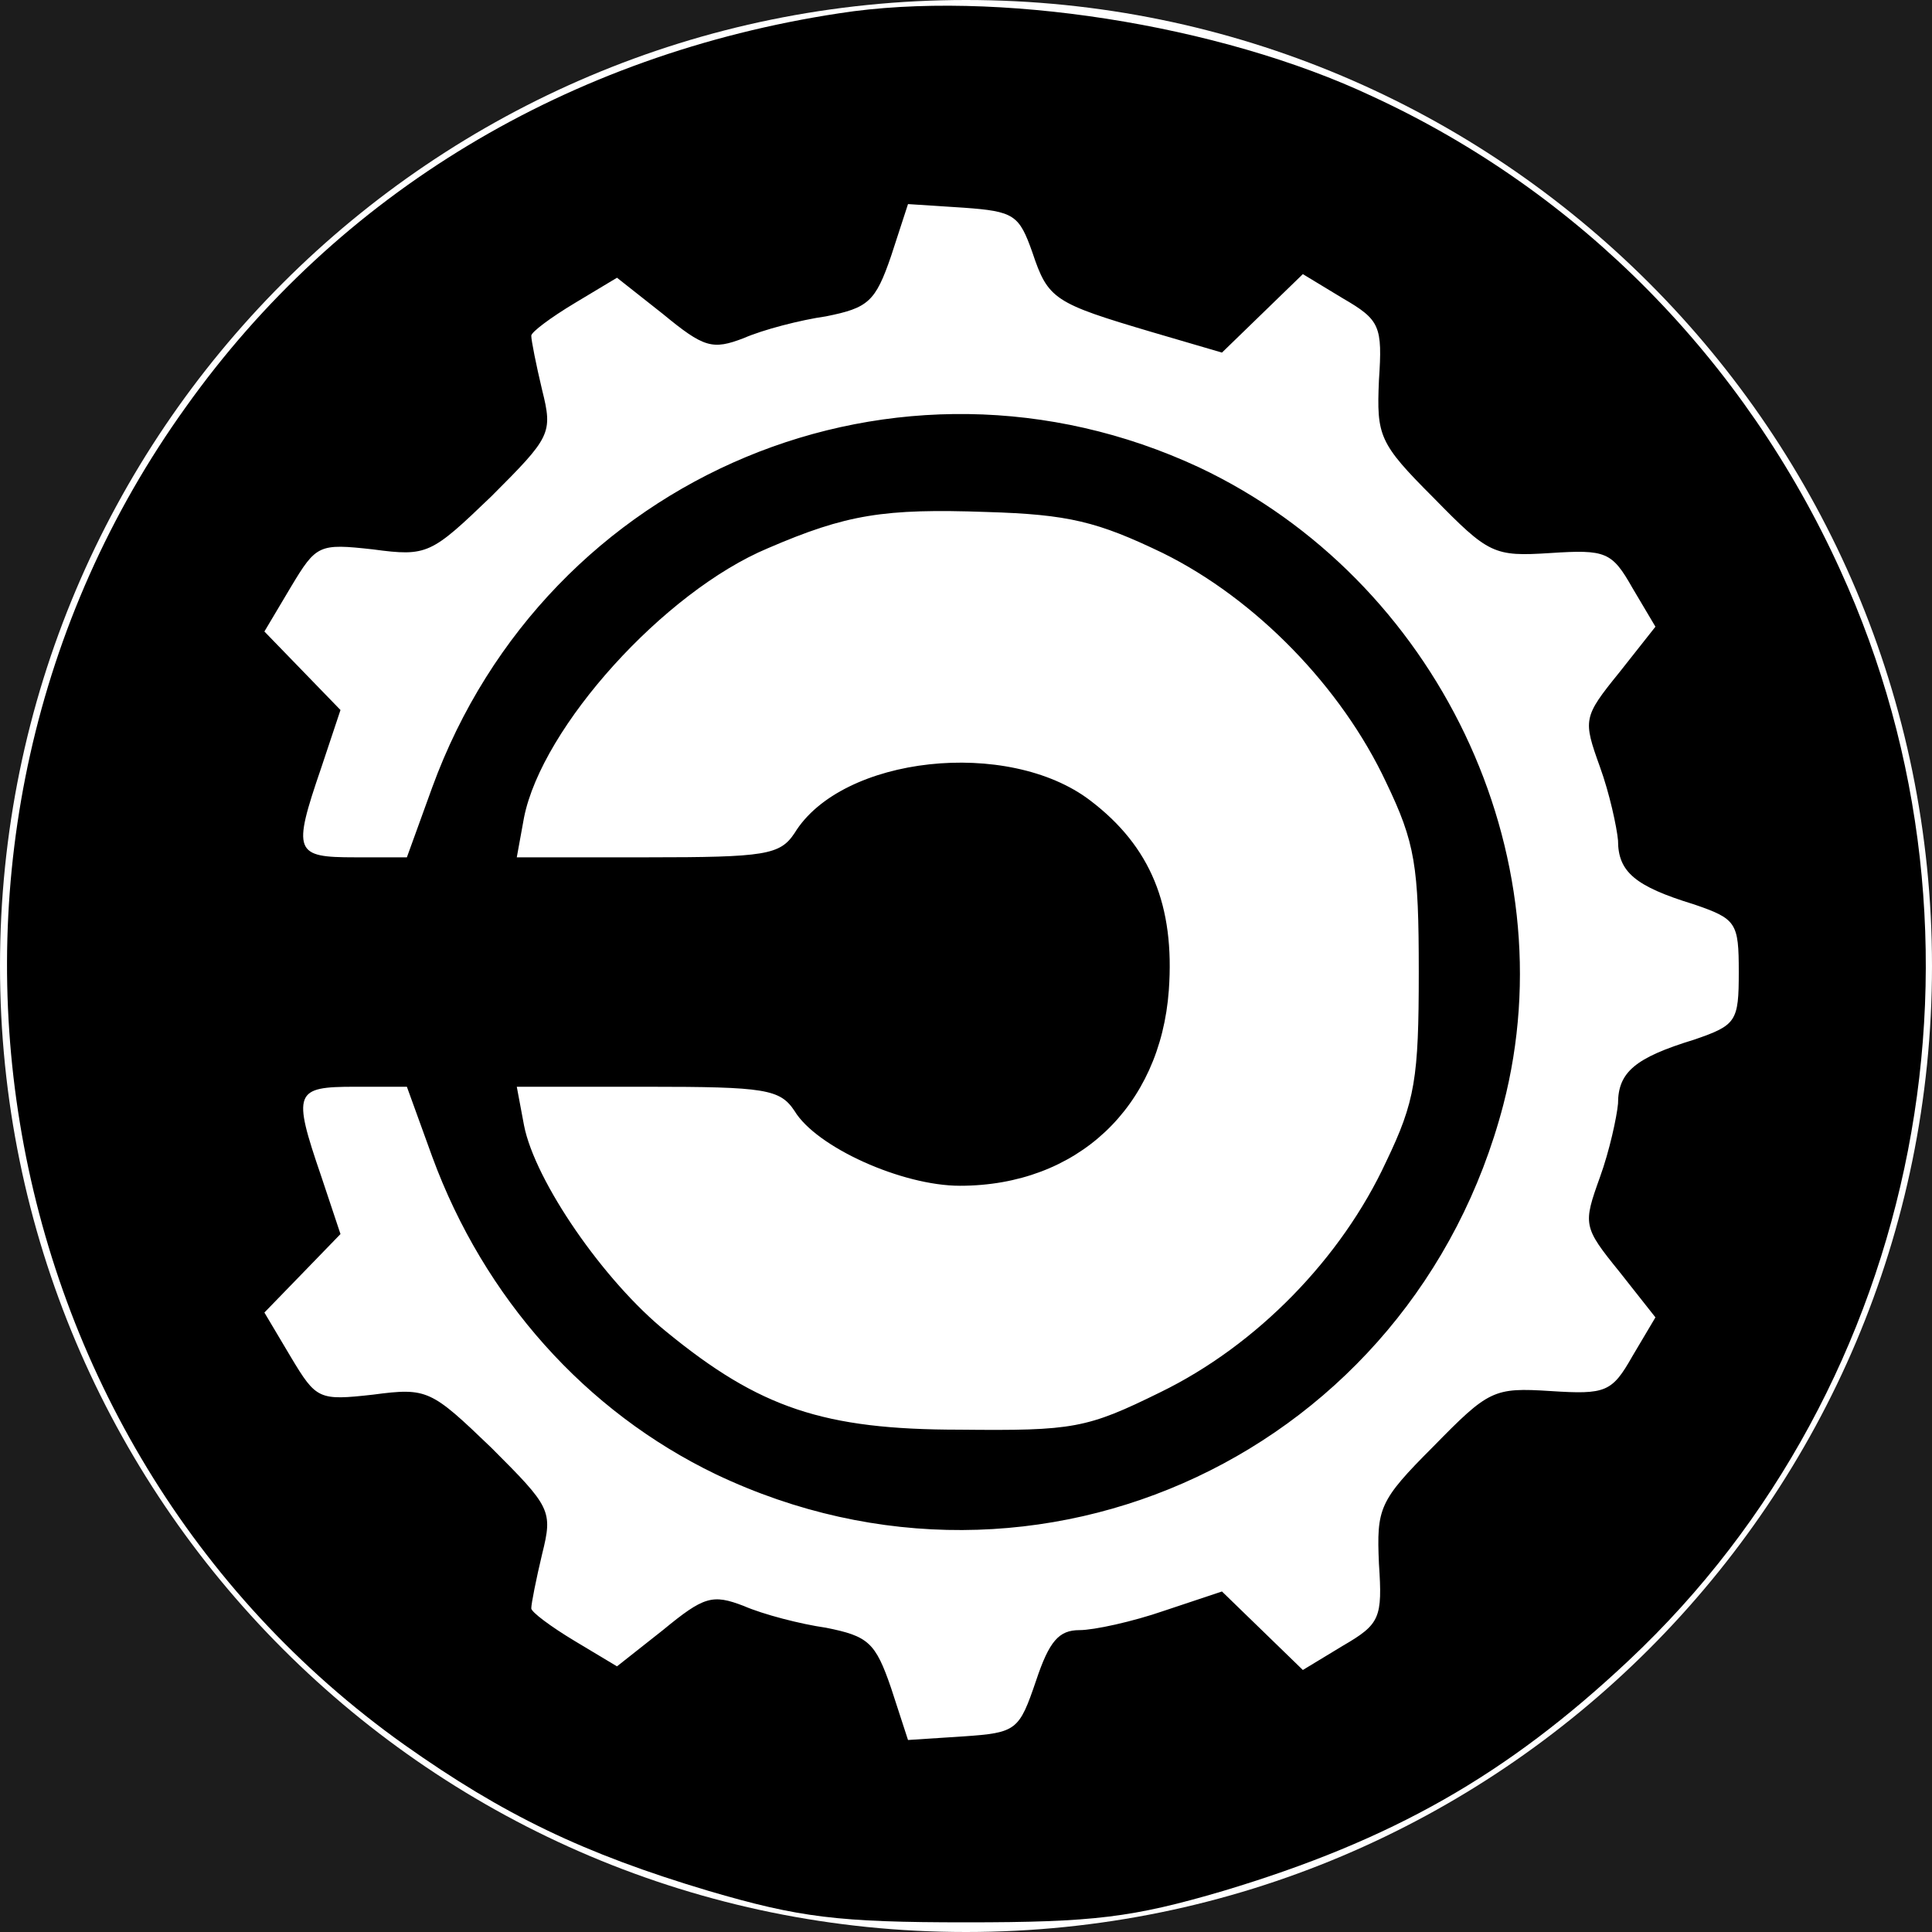
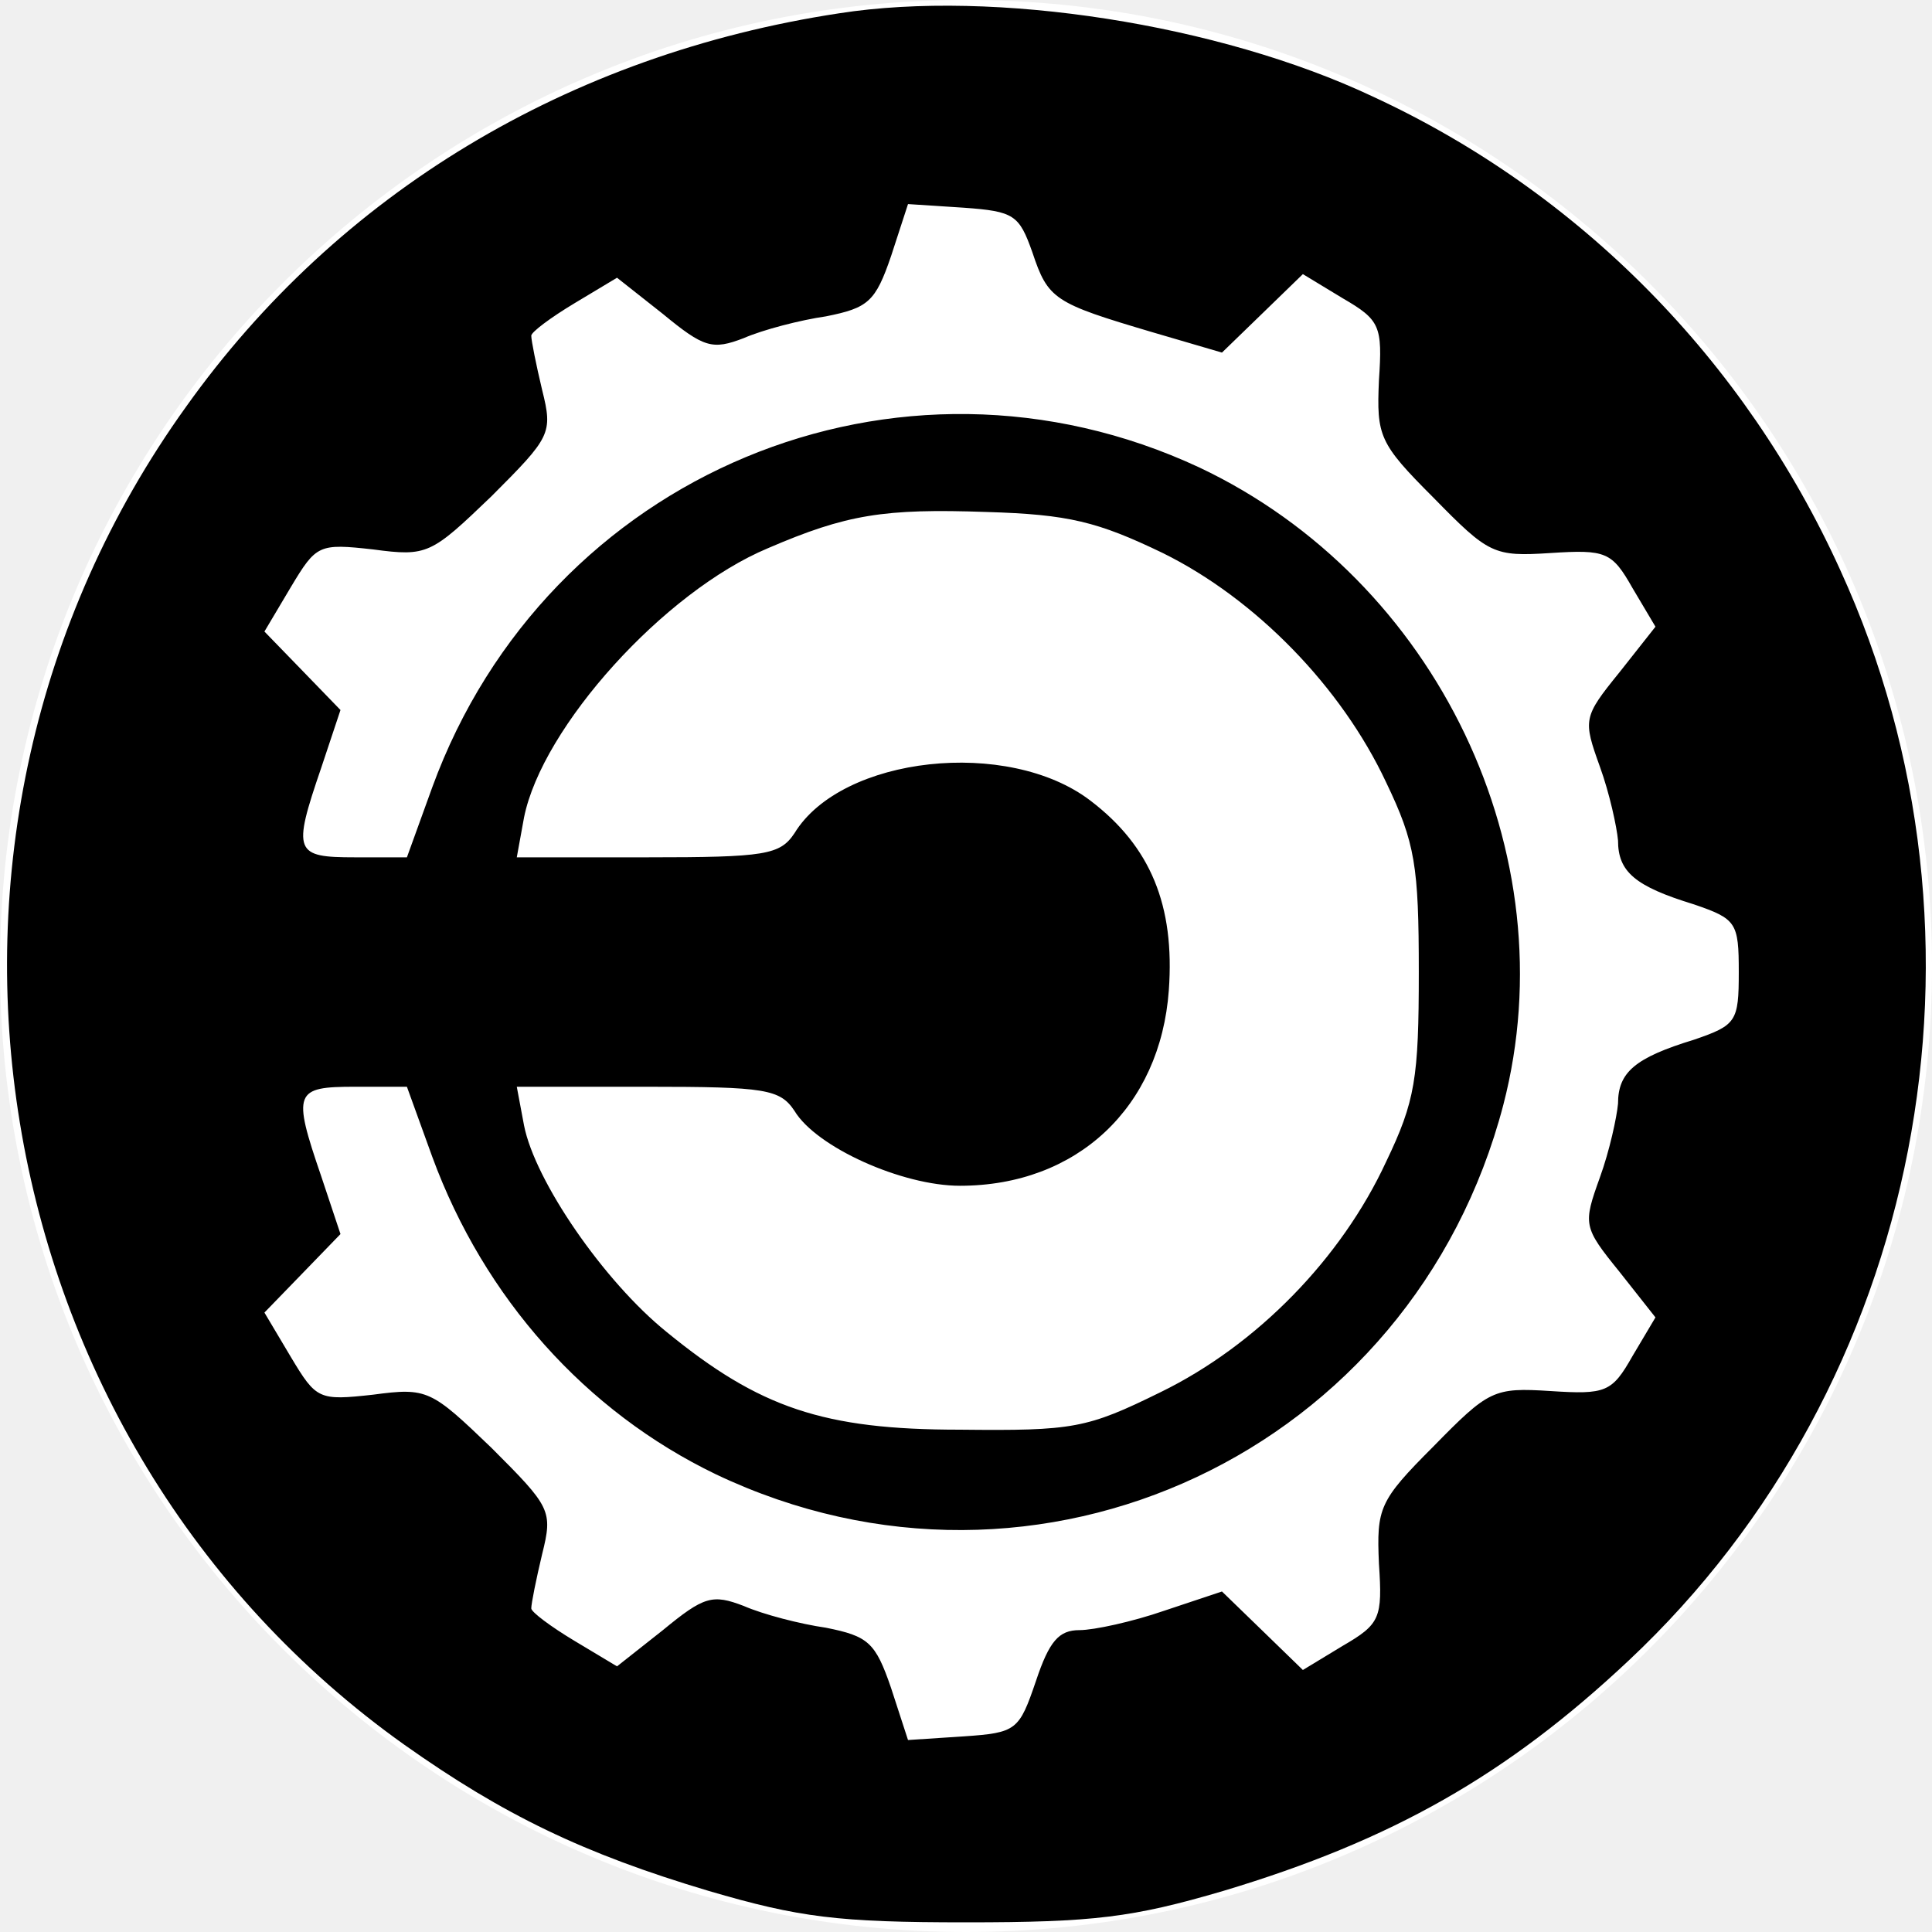
- <svg xmlns="http://www.w3.org/2000/svg" width="68" height="68" viewBox="0 0 68 68" fill="none">
-   <rect width="68" height="68" fill="#1E1E1E" />
-   <g id="Protocols">
-     <rect width="2750" height="1426.35" transform="translate(-2431 -1286.35)" fill="#1C1C1C" />
-     <g id="social">
-       <g id="Frame 1597881001">
-         <g id="Frame 1597880989">
-           <g id="Frame 1597881000">
-             <g id="BIGTIME 1">
-               <g clip-path="url(#clip0_10_1762)">
-                 <path d="M0 34C0 15.222 15.222 0 34 0C52.778 0 68 15.222 68 34C68 52.778 52.778 68 34 68C15.222 68 0 52.778 0 34Z" fill="white" />
-                 <path id="Vector" d="M29.536 0.468C20.016 1.913 11.899 6.8 6.544 14.322C-4.294 29.41 -0.766 50.745 14.236 61.413C17.721 63.877 20.526 65.237 24.946 66.555C28.134 67.49 29.494 67.66 33.999 67.66C38.504 67.66 39.864 67.49 43.051 66.555C49.001 64.77 53.039 62.475 57.331 58.438C67.659 48.748 70.719 33.065 64.769 20.06C61.411 12.665 55.589 6.758 48.321 3.4C42.924 0.85 34.976 -0.382 29.536 0.468ZM36.336 8.883C36.889 10.54 37.101 10.668 40.544 11.688L43.009 12.41L44.411 11.05L45.856 9.648L47.259 10.498C48.576 11.262 48.661 11.475 48.534 13.387C48.449 15.342 48.534 15.598 50.446 17.51C52.401 19.508 52.571 19.593 54.569 19.465C56.524 19.337 56.736 19.422 57.459 20.698L58.266 22.058L56.991 23.672C55.716 25.245 55.716 25.33 56.311 26.988C56.651 27.922 56.906 29.113 56.949 29.58C56.949 30.685 57.544 31.195 59.626 31.832C61.114 32.343 61.199 32.47 61.199 34.212C61.199 35.955 61.114 36.083 59.626 36.593C57.544 37.23 56.949 37.74 56.949 38.845C56.906 39.312 56.651 40.502 56.311 41.438C55.716 43.095 55.716 43.18 56.991 44.752L58.266 46.367L57.459 47.727C56.736 49.002 56.524 49.087 54.569 48.96C52.571 48.833 52.401 48.917 50.446 50.915C48.534 52.828 48.449 53.083 48.534 55.038C48.661 56.95 48.576 57.163 47.259 57.928L45.856 58.778L44.411 57.375L43.009 56.015L40.969 56.695C39.864 57.078 38.504 57.375 37.994 57.375C37.271 57.375 36.931 57.758 36.464 59.16C35.869 60.903 35.784 60.987 33.914 61.115L31.959 61.242L31.364 59.415C30.811 57.8 30.556 57.587 29.069 57.29C28.176 57.163 26.859 56.822 26.179 56.525C25.074 56.1 24.776 56.185 23.331 57.375L21.716 58.65L20.229 57.758C19.379 57.248 18.699 56.737 18.699 56.61C18.699 56.44 18.869 55.59 19.081 54.697C19.464 53.167 19.379 53.04 17.296 50.958C15.171 48.917 15.044 48.833 13.131 49.087C11.219 49.3 11.134 49.258 10.241 47.77L9.306 46.197L10.666 44.795L11.984 43.435L11.304 41.395C10.284 38.42 10.369 38.25 12.494 38.25H14.321L15.214 40.715C17.041 45.688 20.611 49.682 25.201 51.892C36.549 57.29 49.724 51.085 52.911 38.888C55.206 30.047 50.574 20.4 42.201 16.448C31.619 11.518 19.251 16.66 15.214 27.71L14.321 30.175H12.494C10.369 30.175 10.284 30.005 11.304 27.03L11.984 24.99L10.666 23.63L9.306 22.227L10.241 20.655C11.134 19.168 11.219 19.125 13.131 19.337C15.044 19.593 15.171 19.508 17.296 17.468C19.379 15.385 19.464 15.258 19.081 13.727C18.869 12.835 18.699 11.985 18.699 11.815C18.699 11.688 19.379 11.178 20.229 10.668L21.716 9.775L23.331 11.05C24.776 12.24 25.074 12.325 26.179 11.9C26.859 11.602 28.176 11.262 29.069 11.135C30.556 10.838 30.811 10.625 31.364 9.01L31.959 7.183L33.914 7.31C35.699 7.438 35.869 7.565 36.336 8.883ZM40.926 19.465C44.199 21.08 47.216 24.183 48.789 27.54C49.809 29.665 49.936 30.473 49.936 34.212C49.936 37.953 49.809 38.76 48.789 40.885C47.216 44.285 44.241 47.345 40.841 49.002C38.249 50.278 37.781 50.362 33.786 50.32C28.984 50.32 26.731 49.555 23.459 46.877C21.249 45.093 18.826 41.565 18.444 39.61L18.189 38.25H22.779C26.944 38.25 27.454 38.335 27.964 39.1C28.729 40.375 31.746 41.735 33.786 41.735C37.909 41.735 40.841 38.972 41.139 34.85C41.351 31.875 40.501 29.793 38.376 28.177C35.486 25.968 29.621 26.605 27.964 29.325C27.454 30.09 26.944 30.175 22.779 30.175H18.189L18.444 28.773C19.081 25.585 23.374 20.825 27.029 19.295C29.791 18.105 31.109 17.892 34.721 18.02C37.611 18.105 38.631 18.36 40.926 19.465Z" fill="black" />
-               </g>
-             </g>
-           </g>
-         </g>
-       </g>
+ <svg xmlns="http://www.w3.org/2000/svg" preserveAspectRatio="none" overflow="visible" style="display: block;" width="68" height="68" viewBox="0 0 68 68" fill="none">
+   <g id="BIGTIME 1">
+     <g clip-path="url(#clip0_0_4)">
+       <path d="M0 34C0 15.222 15.222 0 34 0V0C52.778 0 68 15.222 68 34V34C68 52.778 52.778 68 34 68V68C15.222 68 0 52.778 0 34V34Z" fill="white" />
+       <path id="Vector" d="M29.537 0.468C20.017 1.913 11.899 6.8 6.544 14.323C-4.293 29.41 -0.766 50.745 14.237 61.413C17.722 63.878 20.527 65.238 24.947 66.555C28.134 67.49 29.494 67.66 33.999 67.66C38.504 67.66 39.864 67.49 43.052 66.555C49.002 64.77 53.039 62.475 57.332 58.438C67.659 48.748 70.719 33.065 64.769 20.06C61.412 12.665 55.589 6.758 48.322 3.4C42.924 0.85 34.977 -0.382 29.537 0.468ZM36.337 8.883C36.889 10.54 37.102 10.668 40.544 11.688L43.009 12.41L44.412 11.05L45.857 9.648L47.259 10.498C48.577 11.263 48.662 11.475 48.534 13.388C48.449 15.343 48.534 15.598 50.447 17.51C52.402 19.508 52.572 19.593 54.569 19.465C56.524 19.338 56.737 19.423 57.459 20.698L58.267 22.058L56.992 23.673C55.717 25.245 55.717 25.33 56.312 26.988C56.652 27.923 56.907 29.113 56.949 29.58C56.949 30.685 57.544 31.195 59.627 31.833C61.114 32.343 61.199 32.47 61.199 34.213C61.199 35.955 61.114 36.083 59.627 36.593C57.544 37.23 56.949 37.74 56.949 38.845C56.907 39.313 56.652 40.503 56.312 41.438C55.717 43.095 55.717 43.18 56.992 44.753L58.267 46.368L57.459 47.728C56.737 49.003 56.524 49.088 54.569 48.96C52.572 48.833 52.402 48.918 50.447 50.915C48.534 52.828 48.449 53.083 48.534 55.038C48.662 56.95 48.577 57.163 47.259 57.928L45.857 58.778L44.412 57.375L43.009 56.015L40.969 56.695C39.864 57.078 38.504 57.375 37.994 57.375C37.272 57.375 36.932 57.758 36.464 59.16C35.869 60.903 35.784 60.988 33.914 61.115L31.959 61.243L31.364 59.415C30.812 57.8 30.557 57.588 29.069 57.29C28.177 57.163 26.859 56.823 26.179 56.525C25.074 56.1 24.777 56.185 23.332 57.375L21.717 58.65L20.229 57.758C19.379 57.248 18.699 56.738 18.699 56.61C18.699 56.44 18.869 55.59 19.082 54.698C19.464 53.168 19.379 53.04 17.297 50.958C15.172 48.918 15.044 48.833 13.132 49.088C11.219 49.3 11.134 49.258 10.242 47.77L9.307 46.198L10.667 44.795L11.984 43.435L11.304 41.395C10.284 38.42 10.369 38.25 12.494 38.25H14.322L15.214 40.715C17.042 45.688 20.612 49.683 25.202 51.893C36.549 57.29 49.724 51.085 52.912 38.888C55.207 30.048 50.574 20.4 42.202 16.448C31.619 11.518 19.252 16.66 15.214 27.71L14.322 30.175H12.494C10.369 30.175 10.284 30.005 11.304 27.03L11.984 24.99L10.667 23.63L9.307 22.228L10.242 20.655C11.134 19.168 11.219 19.125 13.132 19.338C15.044 19.593 15.172 19.508 17.297 17.468C19.379 15.385 19.464 15.258 19.082 13.728C18.869 12.835 18.699 11.985 18.699 11.815C18.699 11.688 19.379 11.178 20.229 10.668L21.717 9.775L23.332 11.05C24.777 12.24 25.074 12.325 26.179 11.9C26.859 11.603 28.177 11.263 29.069 11.135C30.557 10.838 30.812 10.625 31.364 9.01L31.959 7.183L33.914 7.31C35.699 7.438 35.869 7.565 36.337 8.883ZM40.927 19.465C44.199 21.08 47.217 24.183 48.789 27.54C49.809 29.665 49.937 30.473 49.937 34.213C49.937 37.953 49.809 38.76 48.789 40.885C47.217 44.285 44.242 47.345 40.842 49.003C38.249 50.278 37.782 50.363 33.787 50.32C28.984 50.32 26.732 49.555 23.459 46.878C21.249 45.093 18.827 41.565 18.444 39.61L18.189 38.25H22.779C26.944 38.25 27.454 38.335 27.964 39.1C28.729 40.375 31.747 41.735 33.787 41.735C37.909 41.735 40.842 38.973 41.139 34.85C41.352 31.875 40.502 29.793 38.377 28.178C35.487 25.968 29.622 26.605 27.964 29.325C27.454 30.09 26.944 30.175 22.779 30.175H18.189L18.444 28.773C19.082 25.585 23.374 20.825 27.029 19.295C29.792 18.105 31.109 17.893 34.722 18.02C37.612 18.105 38.632 18.36 40.927 19.465Z" fill="black" />
    </g>
  </g>
  <defs>
-     <clipPath id="clip0_10_1762">
-       <path d="M0 34C0 15.222 15.222 0 34 0C52.778 0 68 15.222 68 34C68 52.778 52.778 68 34 68C15.222 68 0 52.778 0 34Z" fill="white" />
+     <clipPath id="clip0_0_4">
+       <path d="M0 34C0 15.222 15.222 0 34 0V0C52.778 0 68 15.222 68 34V34C68 52.778 52.778 68 34 68V68C15.222 68 0 52.778 0 34V34Z" fill="white" />
    </clipPath>
  </defs>
</svg>
